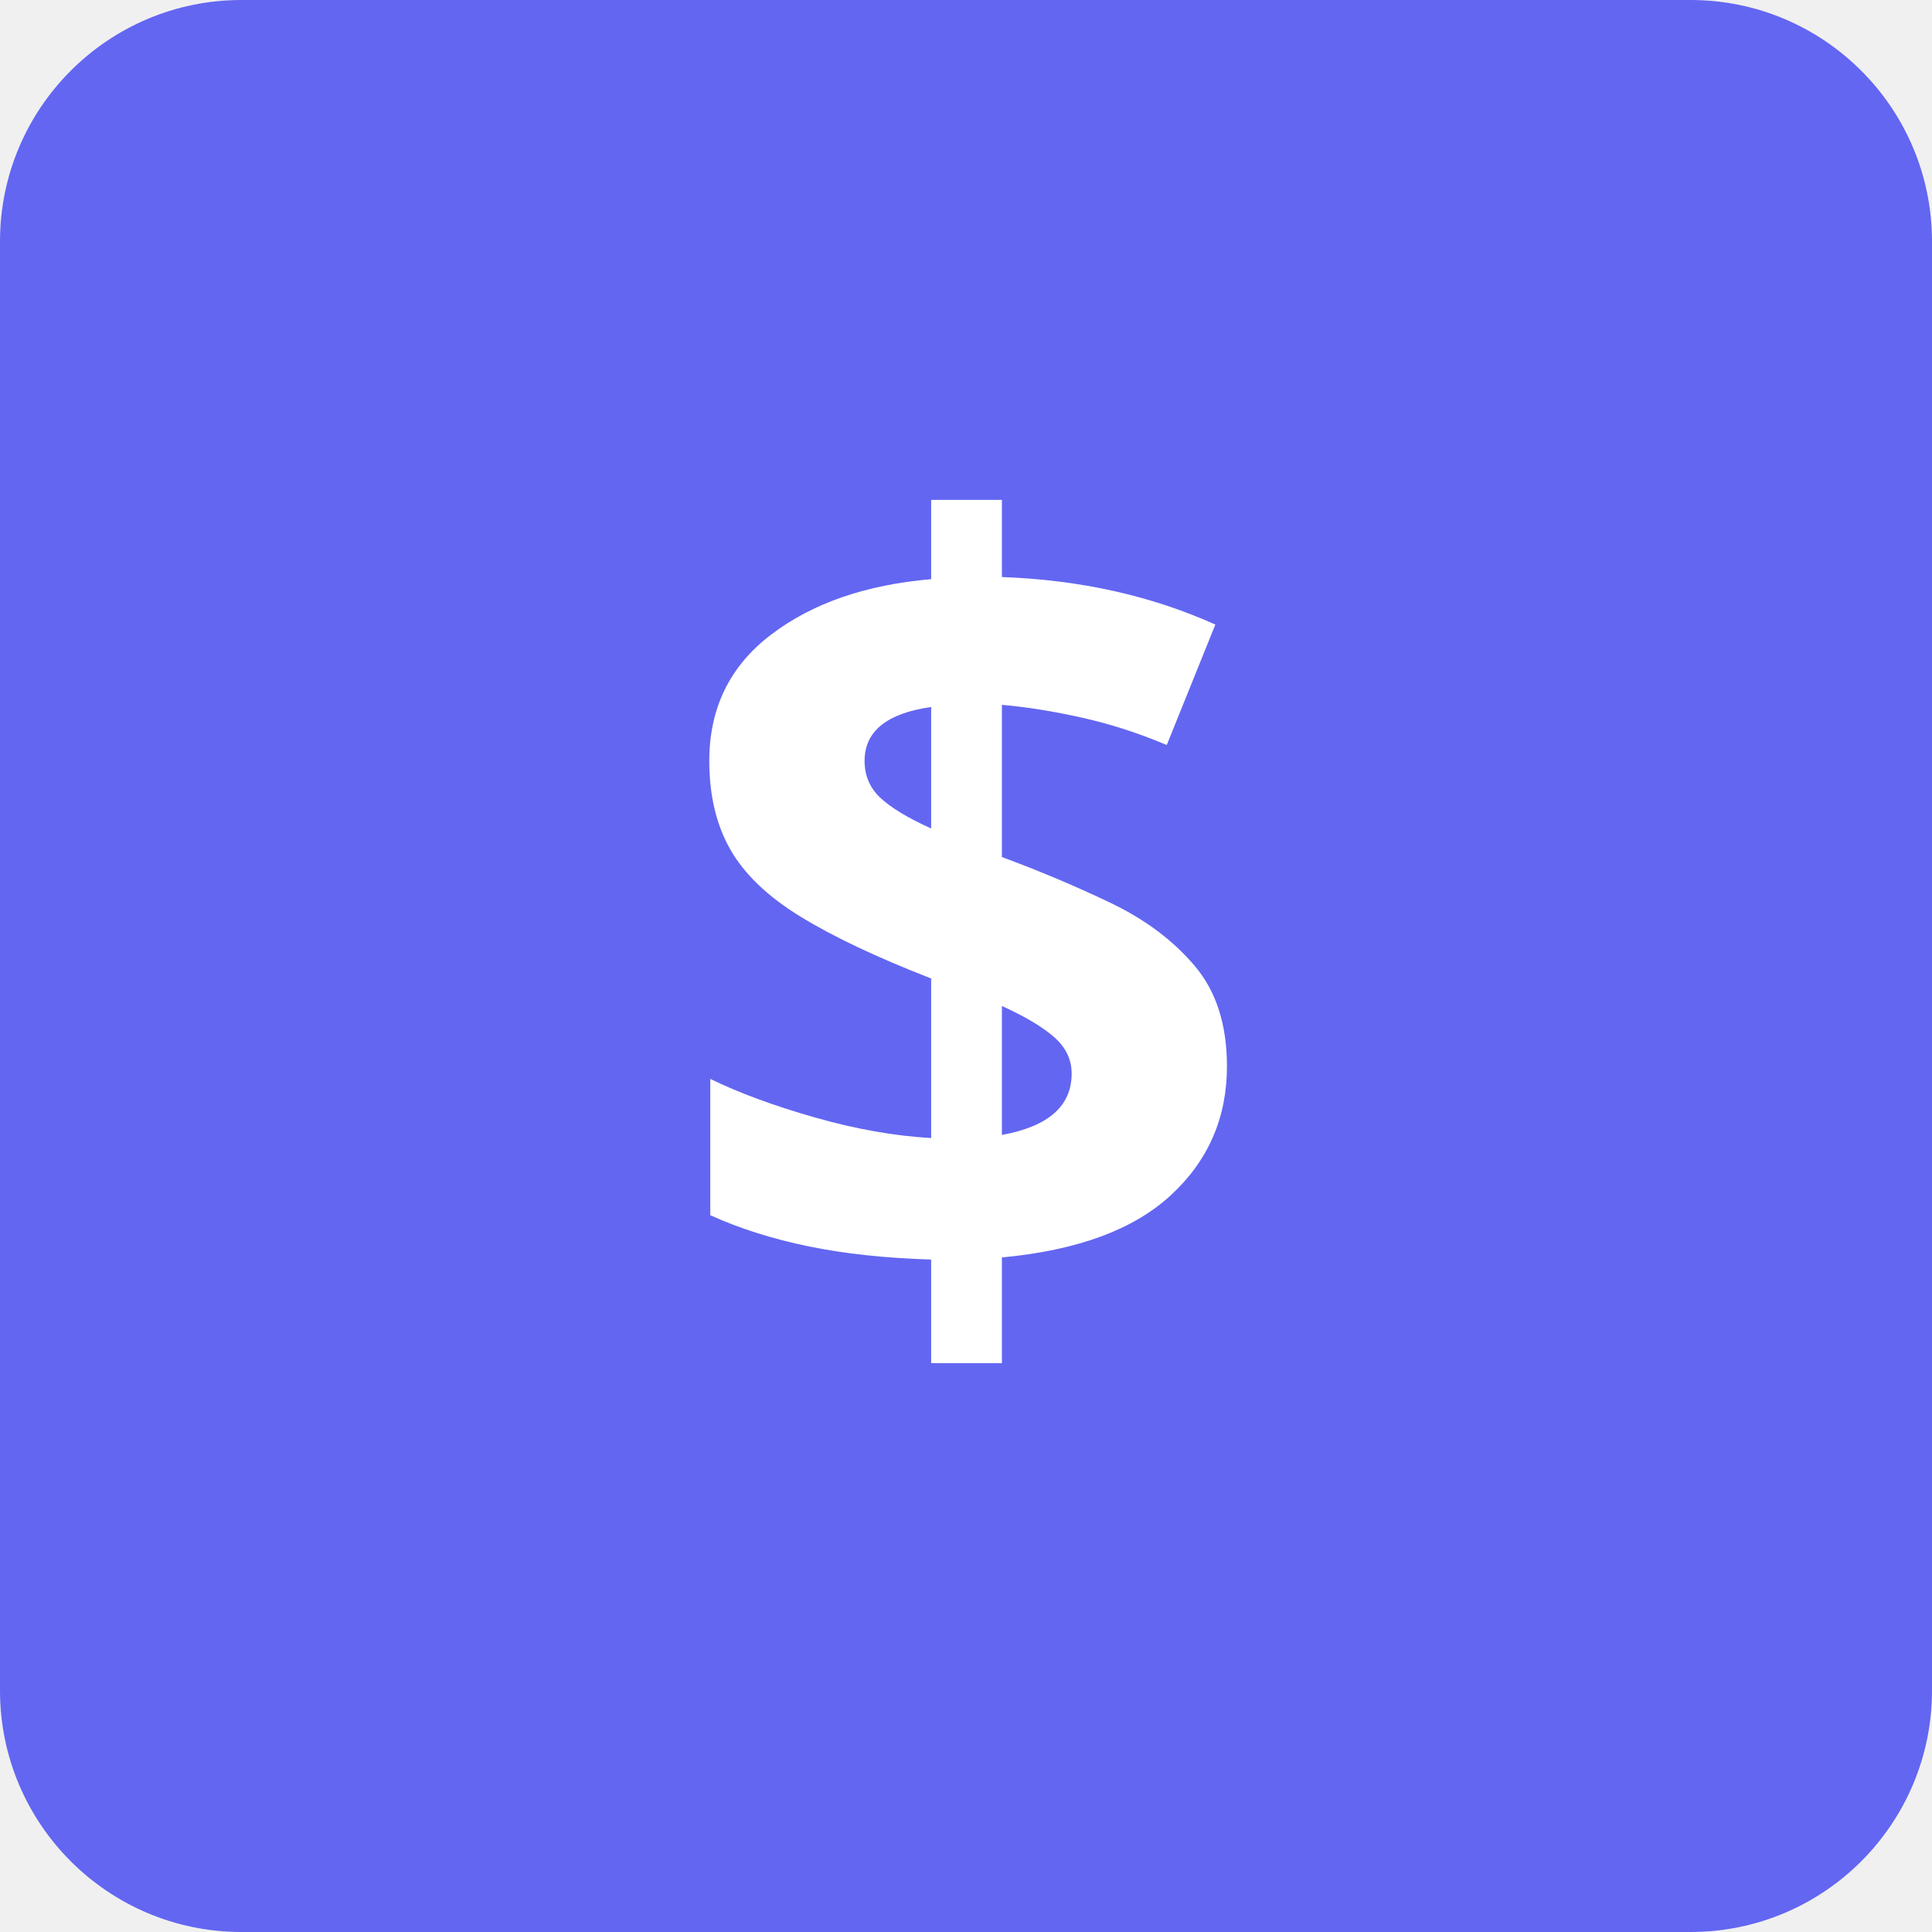
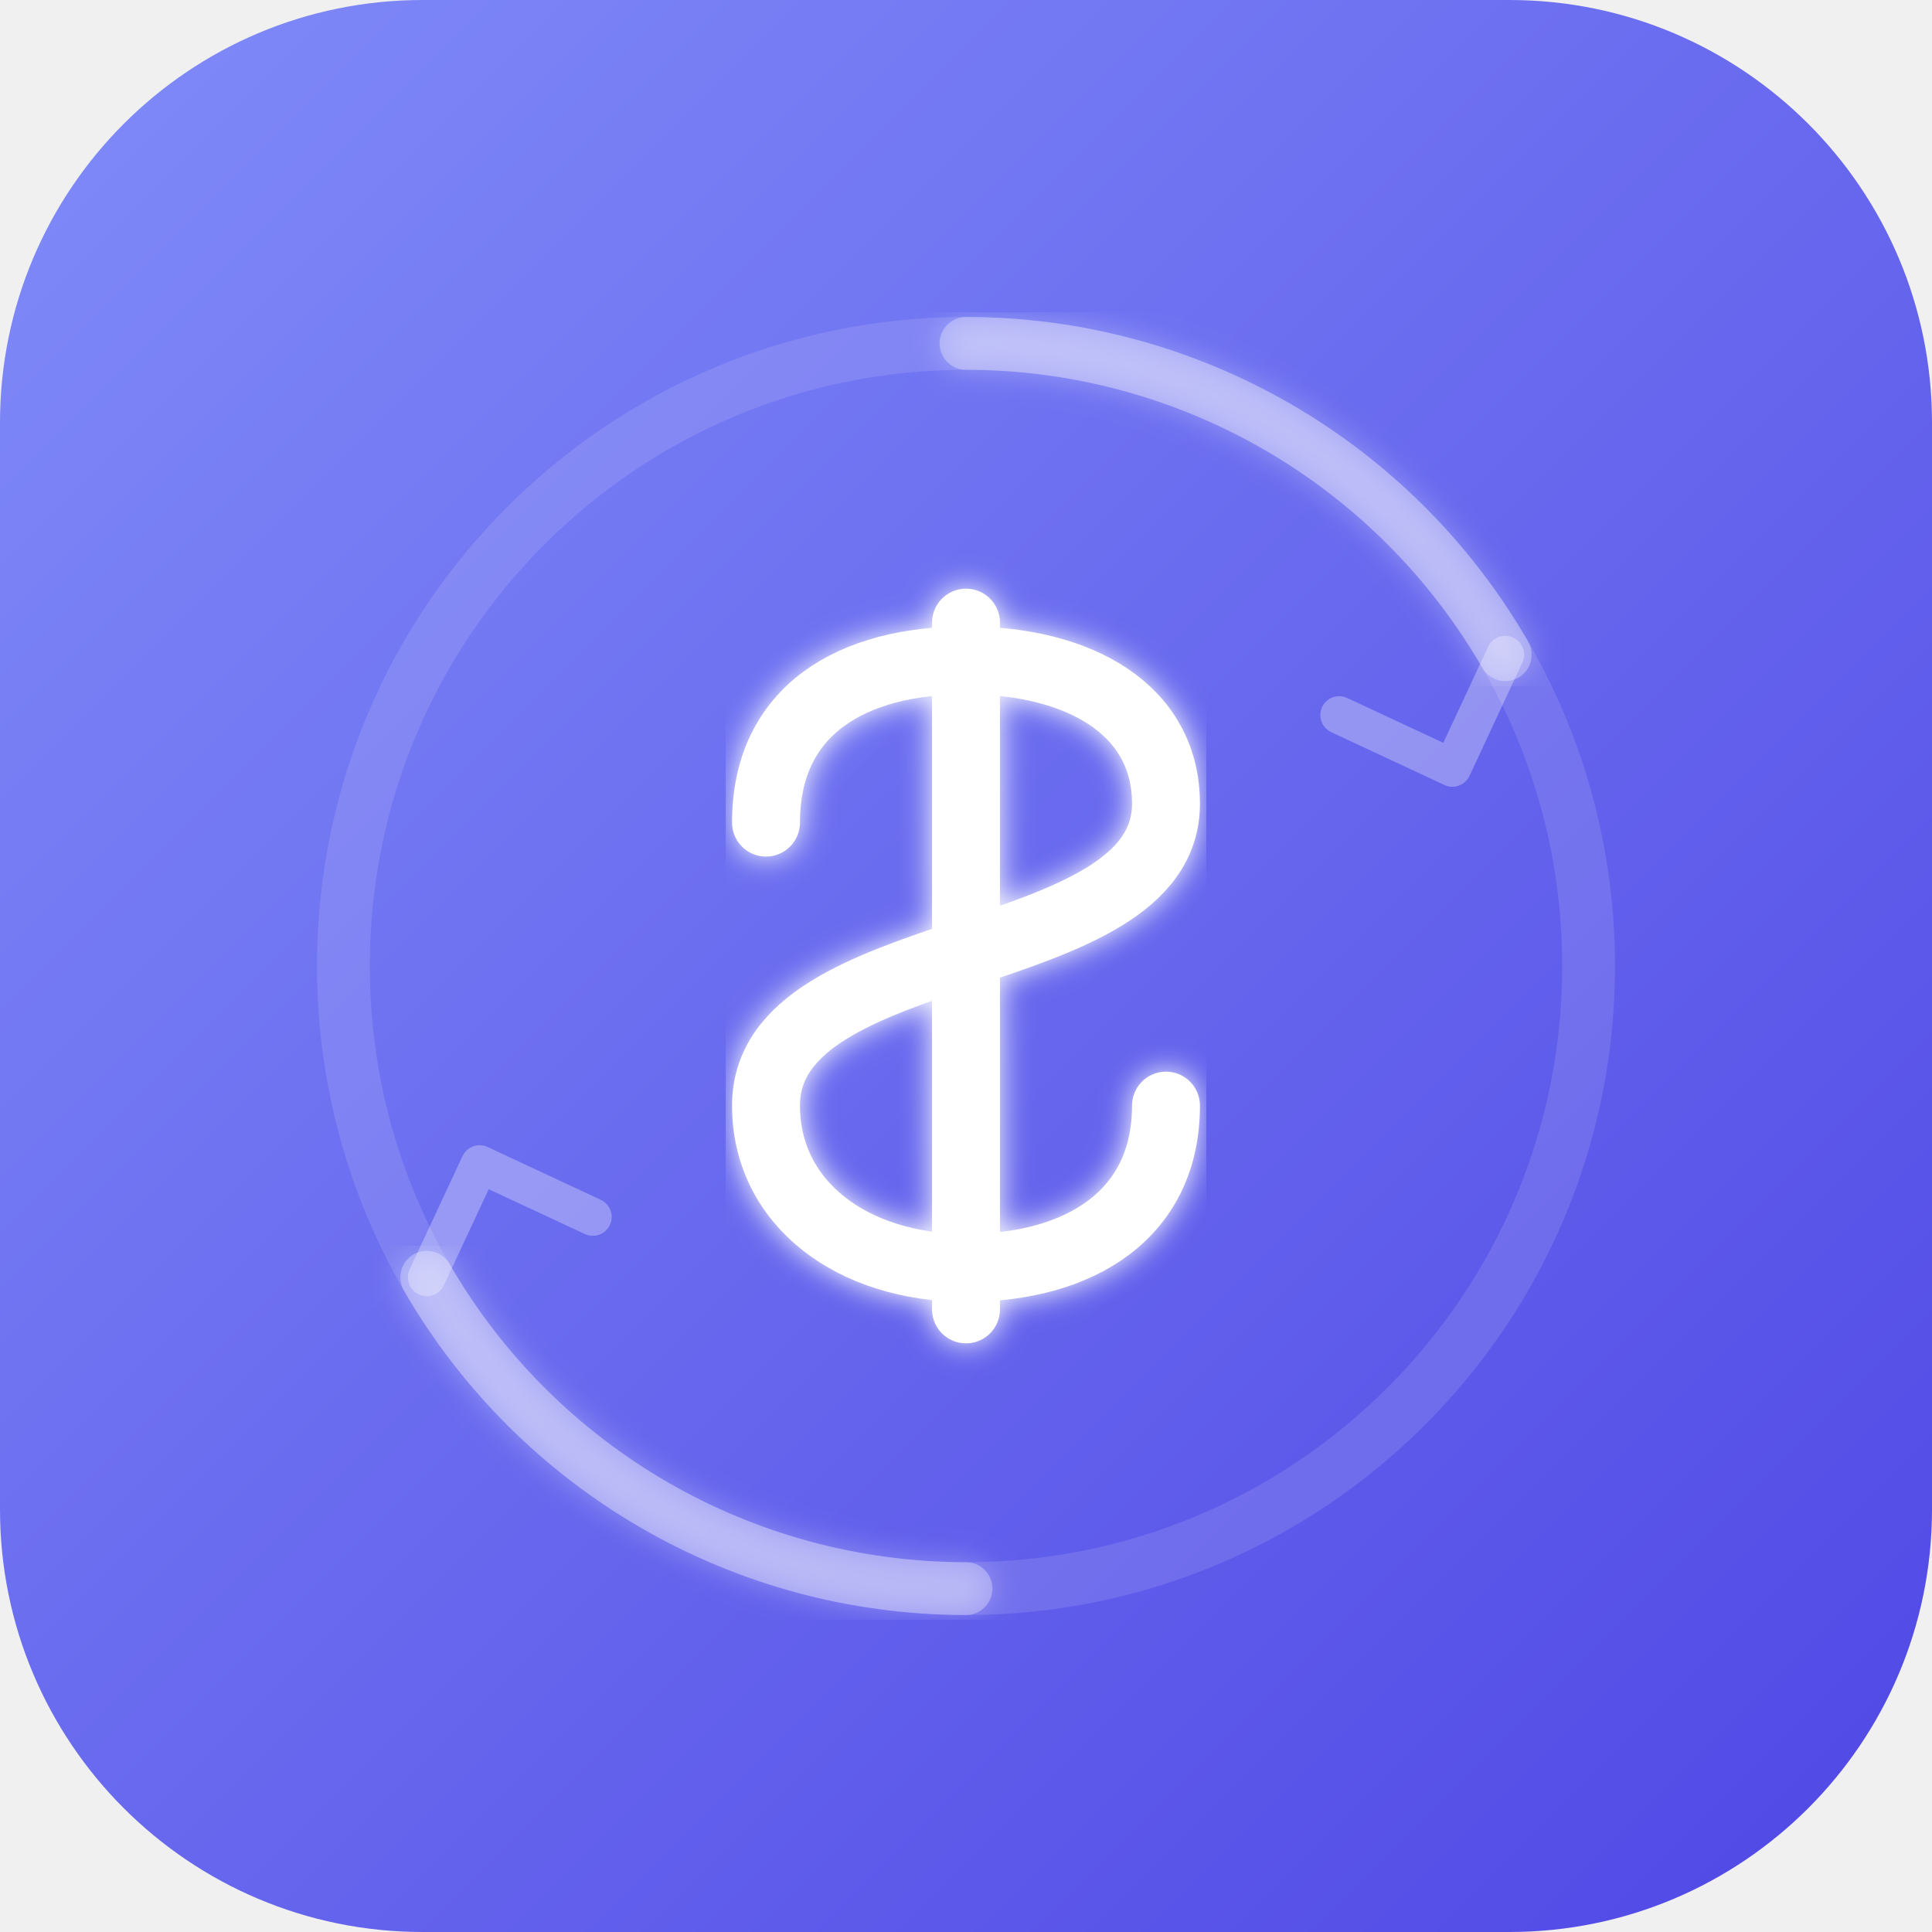
<svg xmlns="http://www.w3.org/2000/svg" width="512" height="512" viewBox="0 0 512 512">
-   <rect width="512" height="512" rx="64" fill="#6366f1" />
-   <text x="256" y="345" text-anchor="middle" font-size="280" font-family="sans-serif" font-weight="bold" fill="white">$</text>
+   <defs>
+     <linearGradient id="bg" x1="0" y1="0" x2="1" y2="1">
+       <stop offset="0%" stop-color="#818cf8" />
+       <stop offset="100%" stop-color="#4f46e5" />
+     </linearGradient>
+     <filter id="glow">
+       <feGaussianBlur stdDeviation="4" result="blur" />
+       <feMerge>
+         <feMergeNode in="blur" />
+         <feMergeNode in="SourceGraphic" />
+       </feMerge>
+     </filter>
+   </defs>
+   <rect width="512" height="512" rx="112" fill="url(#bg)" />
+   <circle cx="256" cy="256" r="165" stroke="white" stroke-opacity="0.12" stroke-width="14" fill="none" />
+   <path d="M256 91a165 165 0 0 1 142.9 82.5" stroke="white" stroke-opacity="0.3" stroke-width="14" fill="none" stroke-linecap="round" filter="url(#glow)" />
+   <path d="M398.9 173.5l-14 30-30-14" stroke="white" stroke-opacity="0.3" stroke-width="10" fill="none" stroke-linecap="round" stroke-linejoin="round" />
+   <path d="M256 421a165 165 0 0 1-142.9-82.5" stroke="white" stroke-opacity="0.3" stroke-width="14" fill="none" stroke-linecap="round" filter="url(#glow)" />
+   <path d="M113.1 338.5l14-30 30 14" stroke="white" stroke-opacity="0.3" stroke-width="10" fill="none" stroke-linecap="round" stroke-linejoin="round" />
+   <g filter="url(#glow)">
+     <path d="M256 165v182" stroke="white" stroke-width="18" fill="none" stroke-linecap="round" />
+     <path d="M203 218c0-30 23-43 53-43s53 13 53 38c0 44-106 35-106 80 0 26 23 43 53 43s53-14 53-43" stroke="white" stroke-width="18" fill="none" stroke-linecap="round" stroke-linejoin="round" />
+   </g>
</svg>
